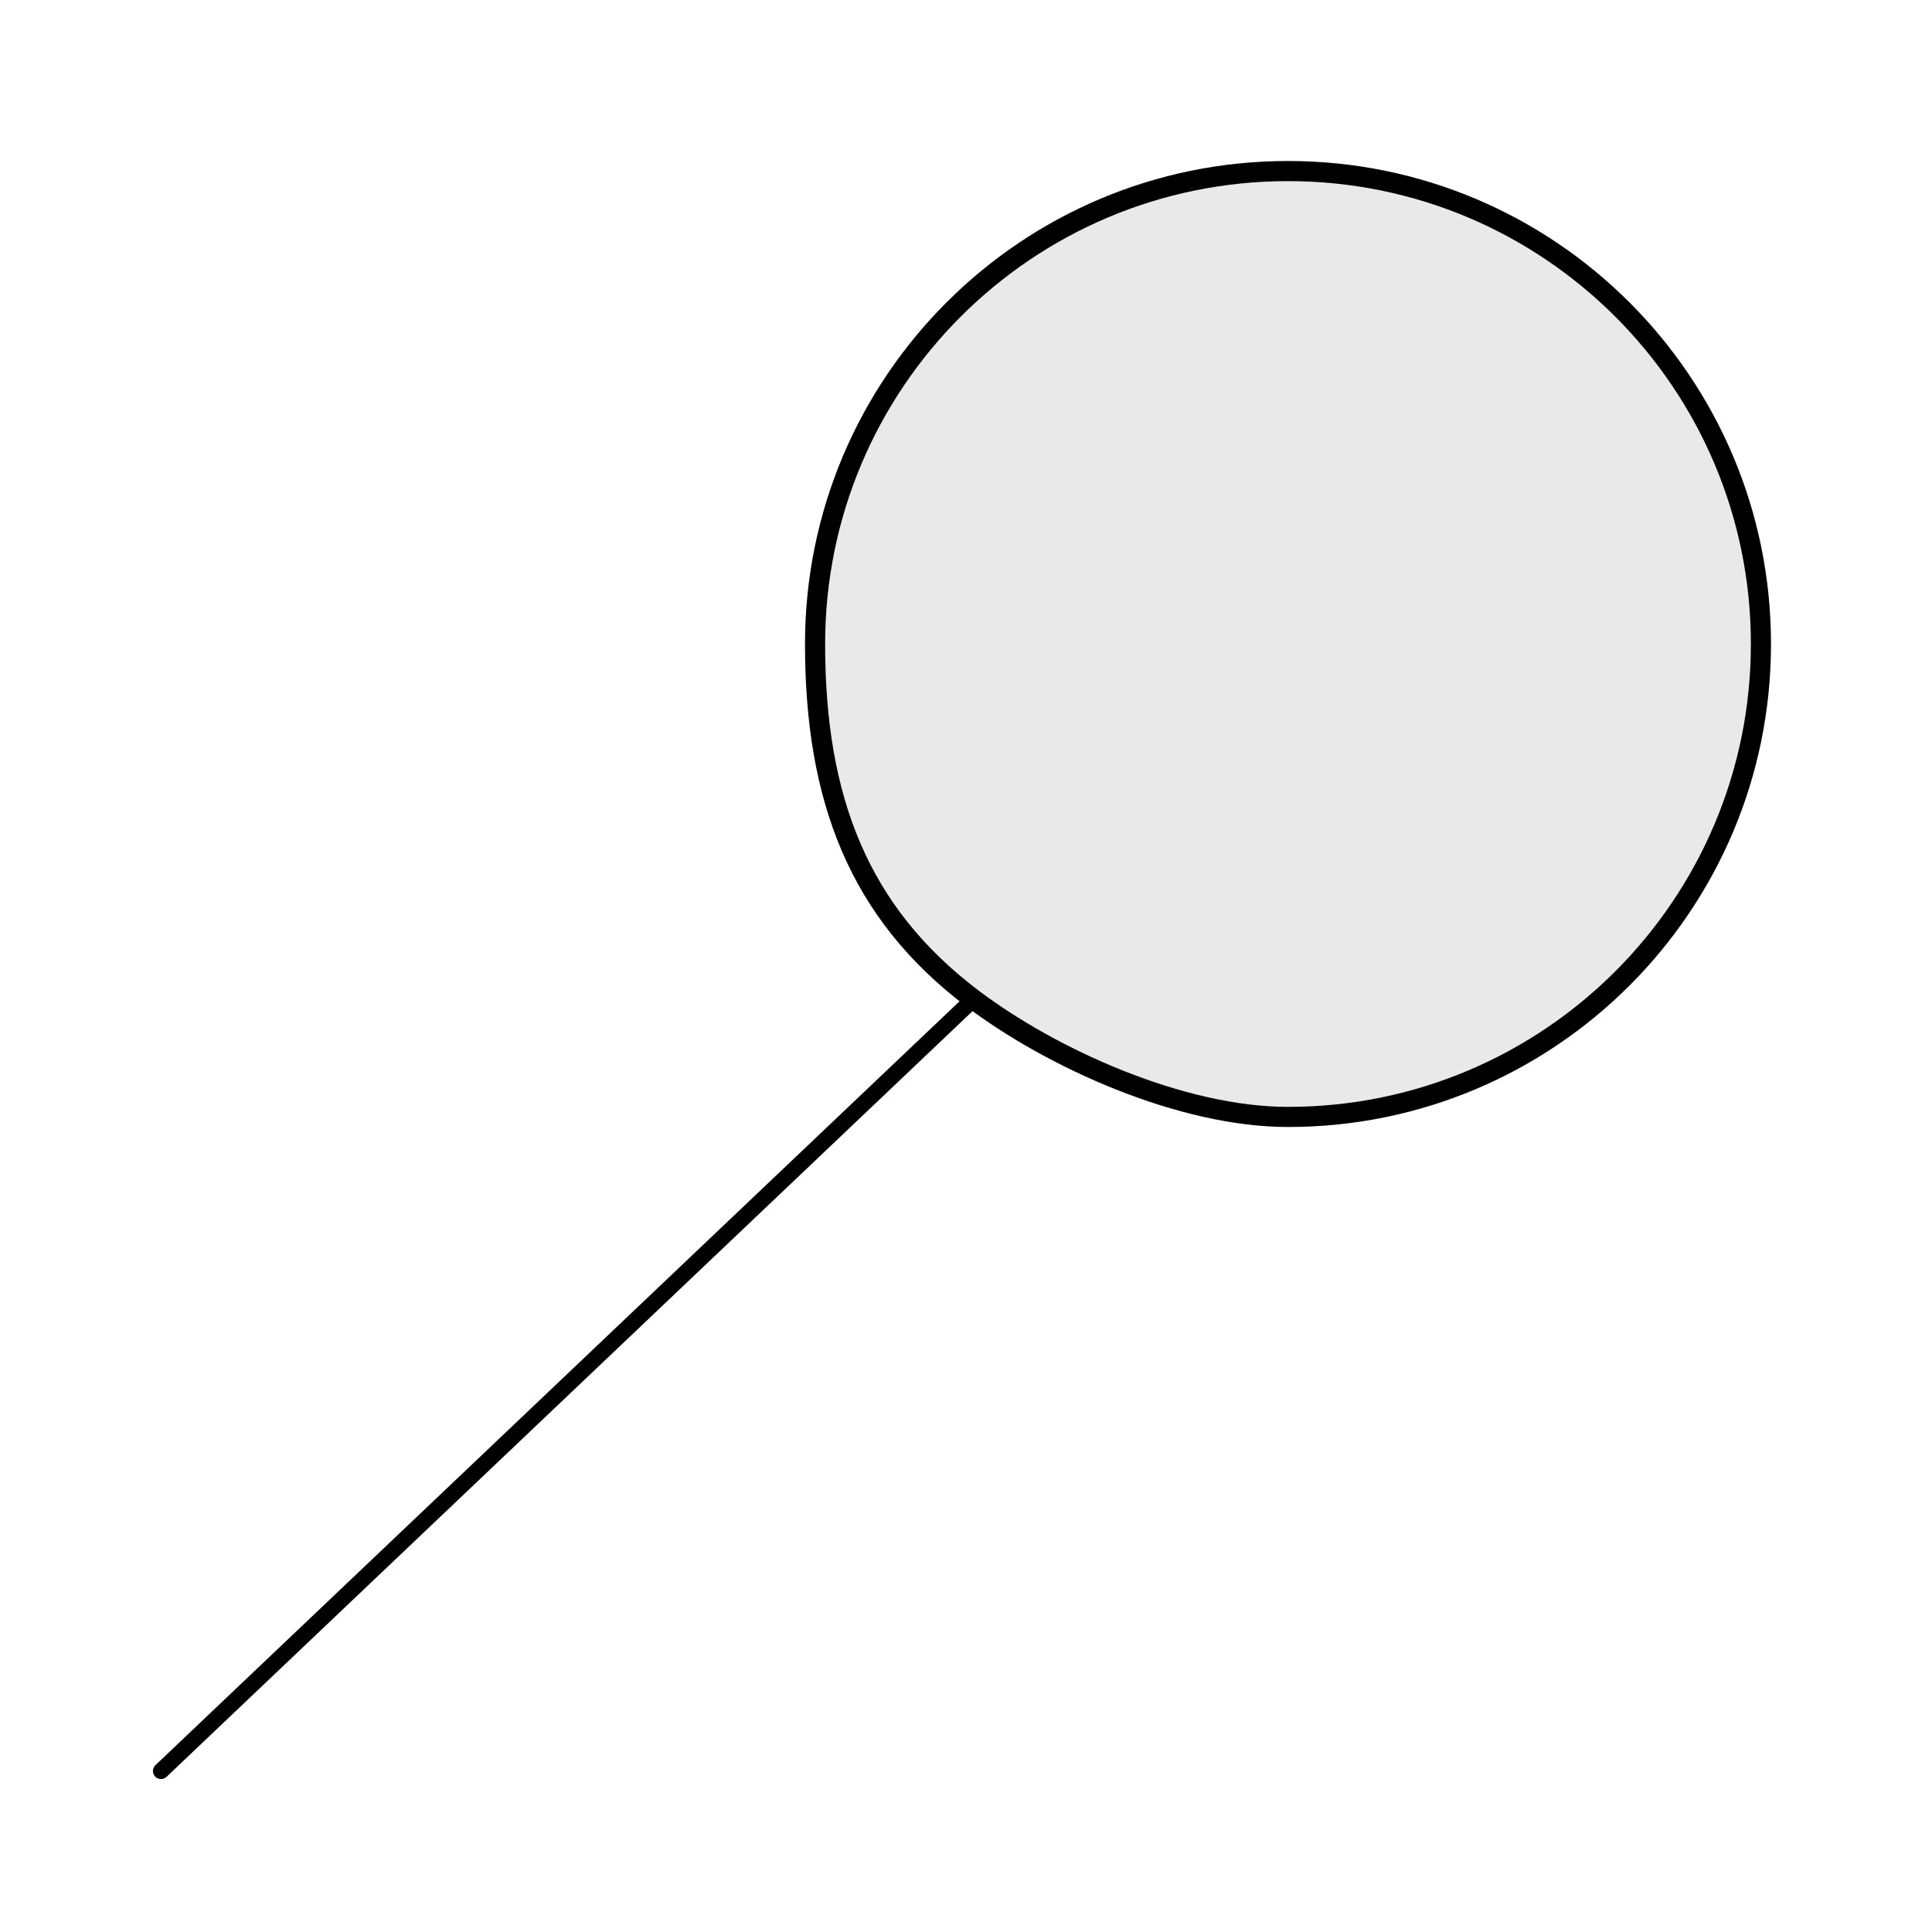
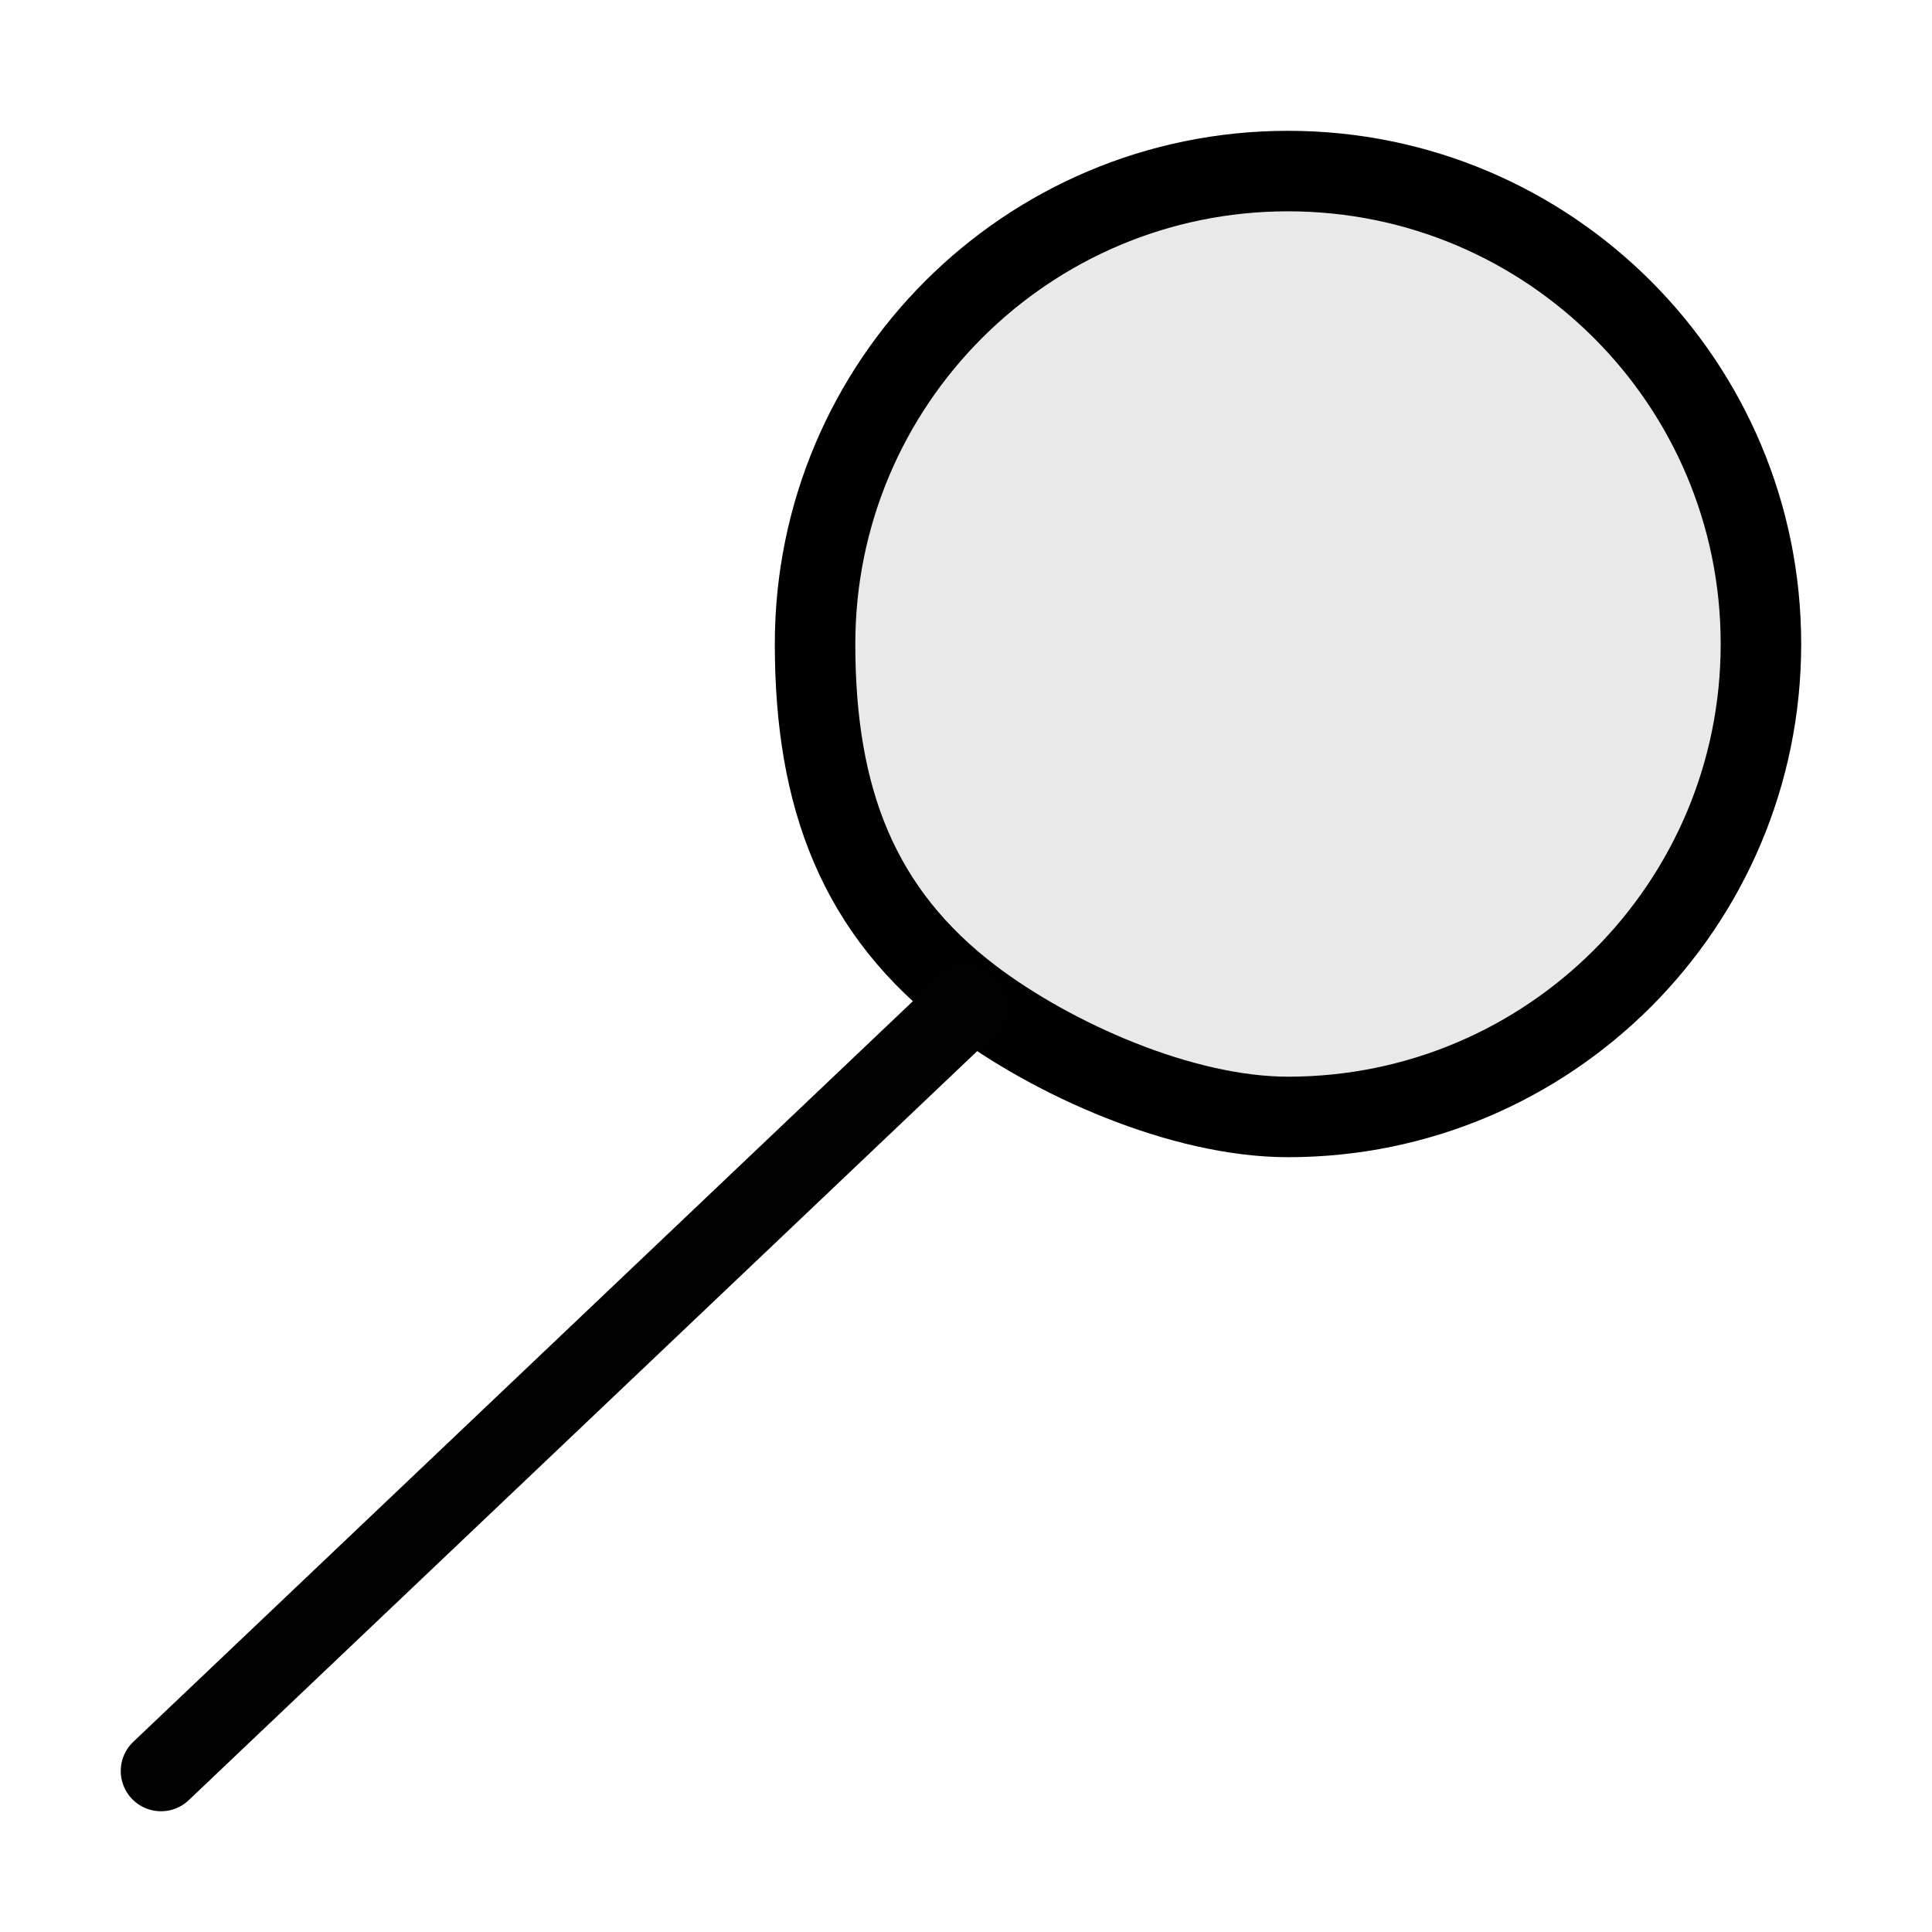
<svg xmlns="http://www.w3.org/2000/svg" width="24" height="24" viewBox="0 0 24 24" fill="none">
-   <path d="M21.875 8C21.875 11.245 19.245 13.875 16 13.875C14.677 13.875 13.068 13.152 12.075 12.4C10.668 11.334 10.125 9.926 10.125 8C10.125 4.755 12.755 2.125 16 2.125C19.245 2.125 21.875 4.755 21.875 8Z" fill="#B8B8B8" fill-opacity="0.32" stroke="black" stroke-width="0.25" />
-   <path d="M12 12.5L2 22" stroke="#010101" stroke-width="0.2" stroke-linecap="round" />
+   <path d="M21.875 8C21.875 11.245 19.245 13.875 16 13.875C14.677 13.875 13.068 13.152 12.075 12.4C10.668 11.334 10.125 9.926 10.125 8C10.125 4.755 12.755 2.125 16 2.125C19.245 2.125 21.875 4.755 21.875 8Z" fill="#B8B8B8" fill-opacity="0.32" stroke="black" stroke-width="1" />
+   <path d="M12 12.5L2 22" stroke="#010101" stroke-width="1" stroke-linecap="round" />
</svg>
